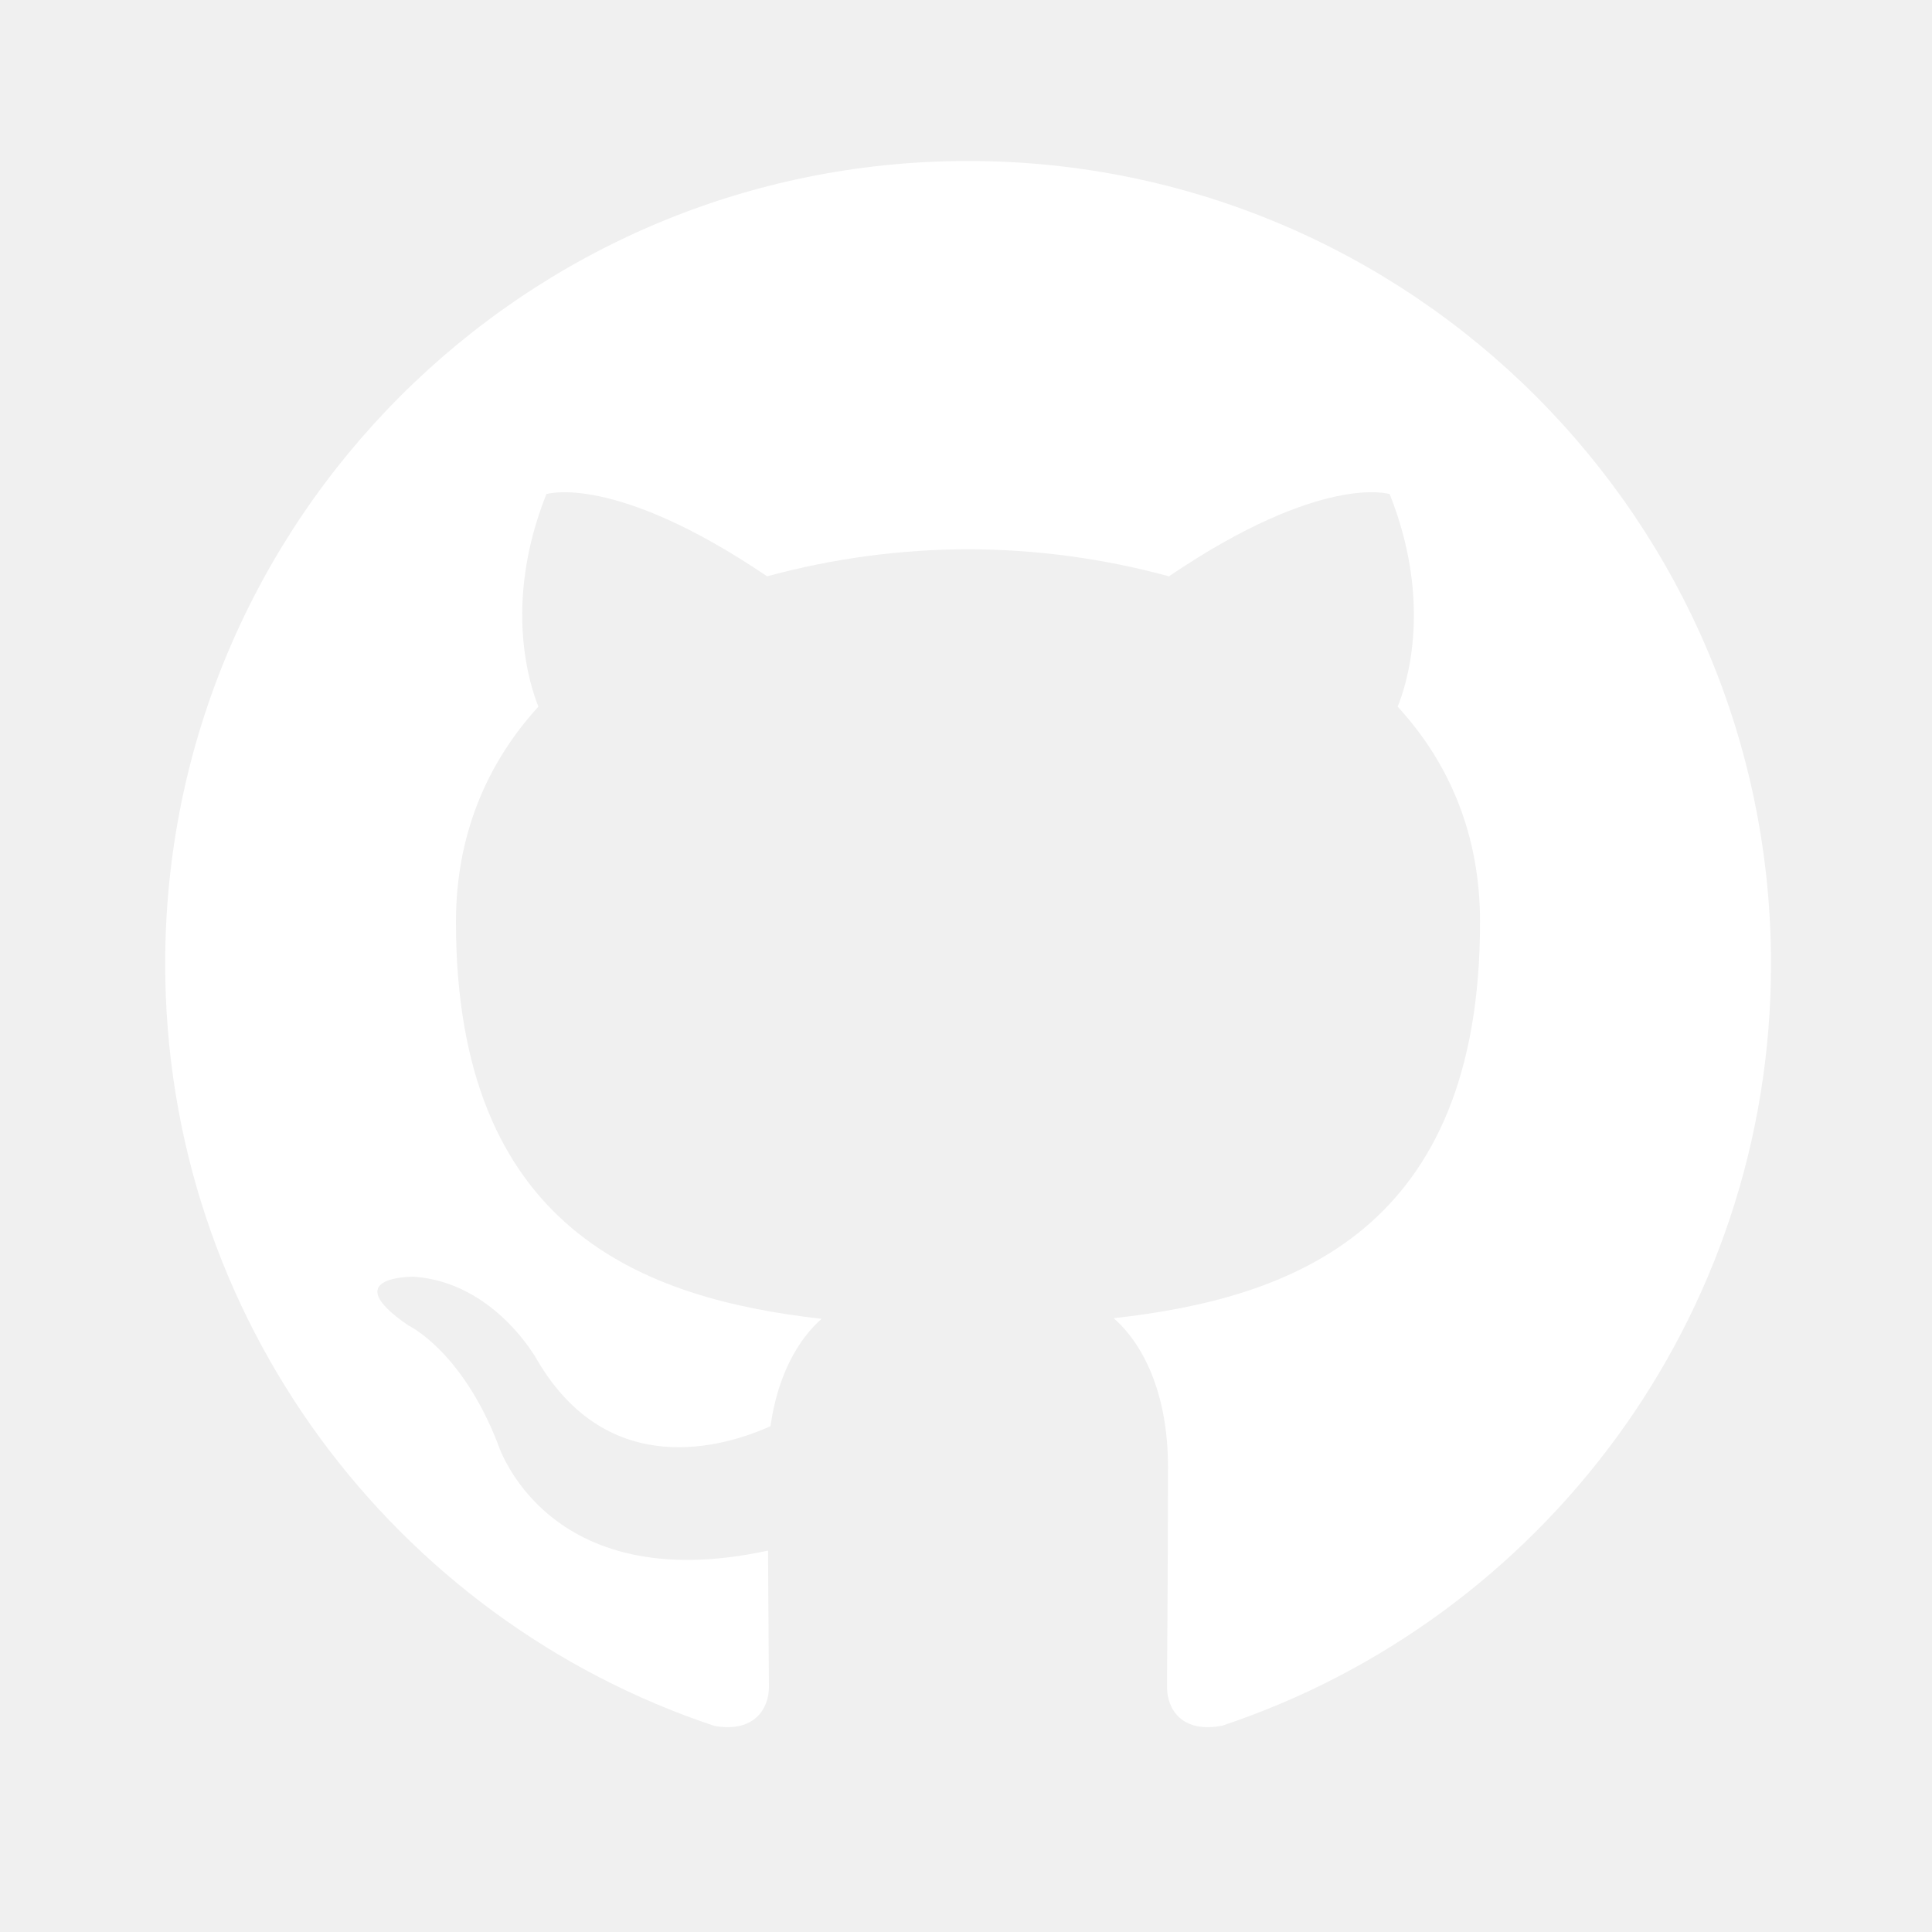
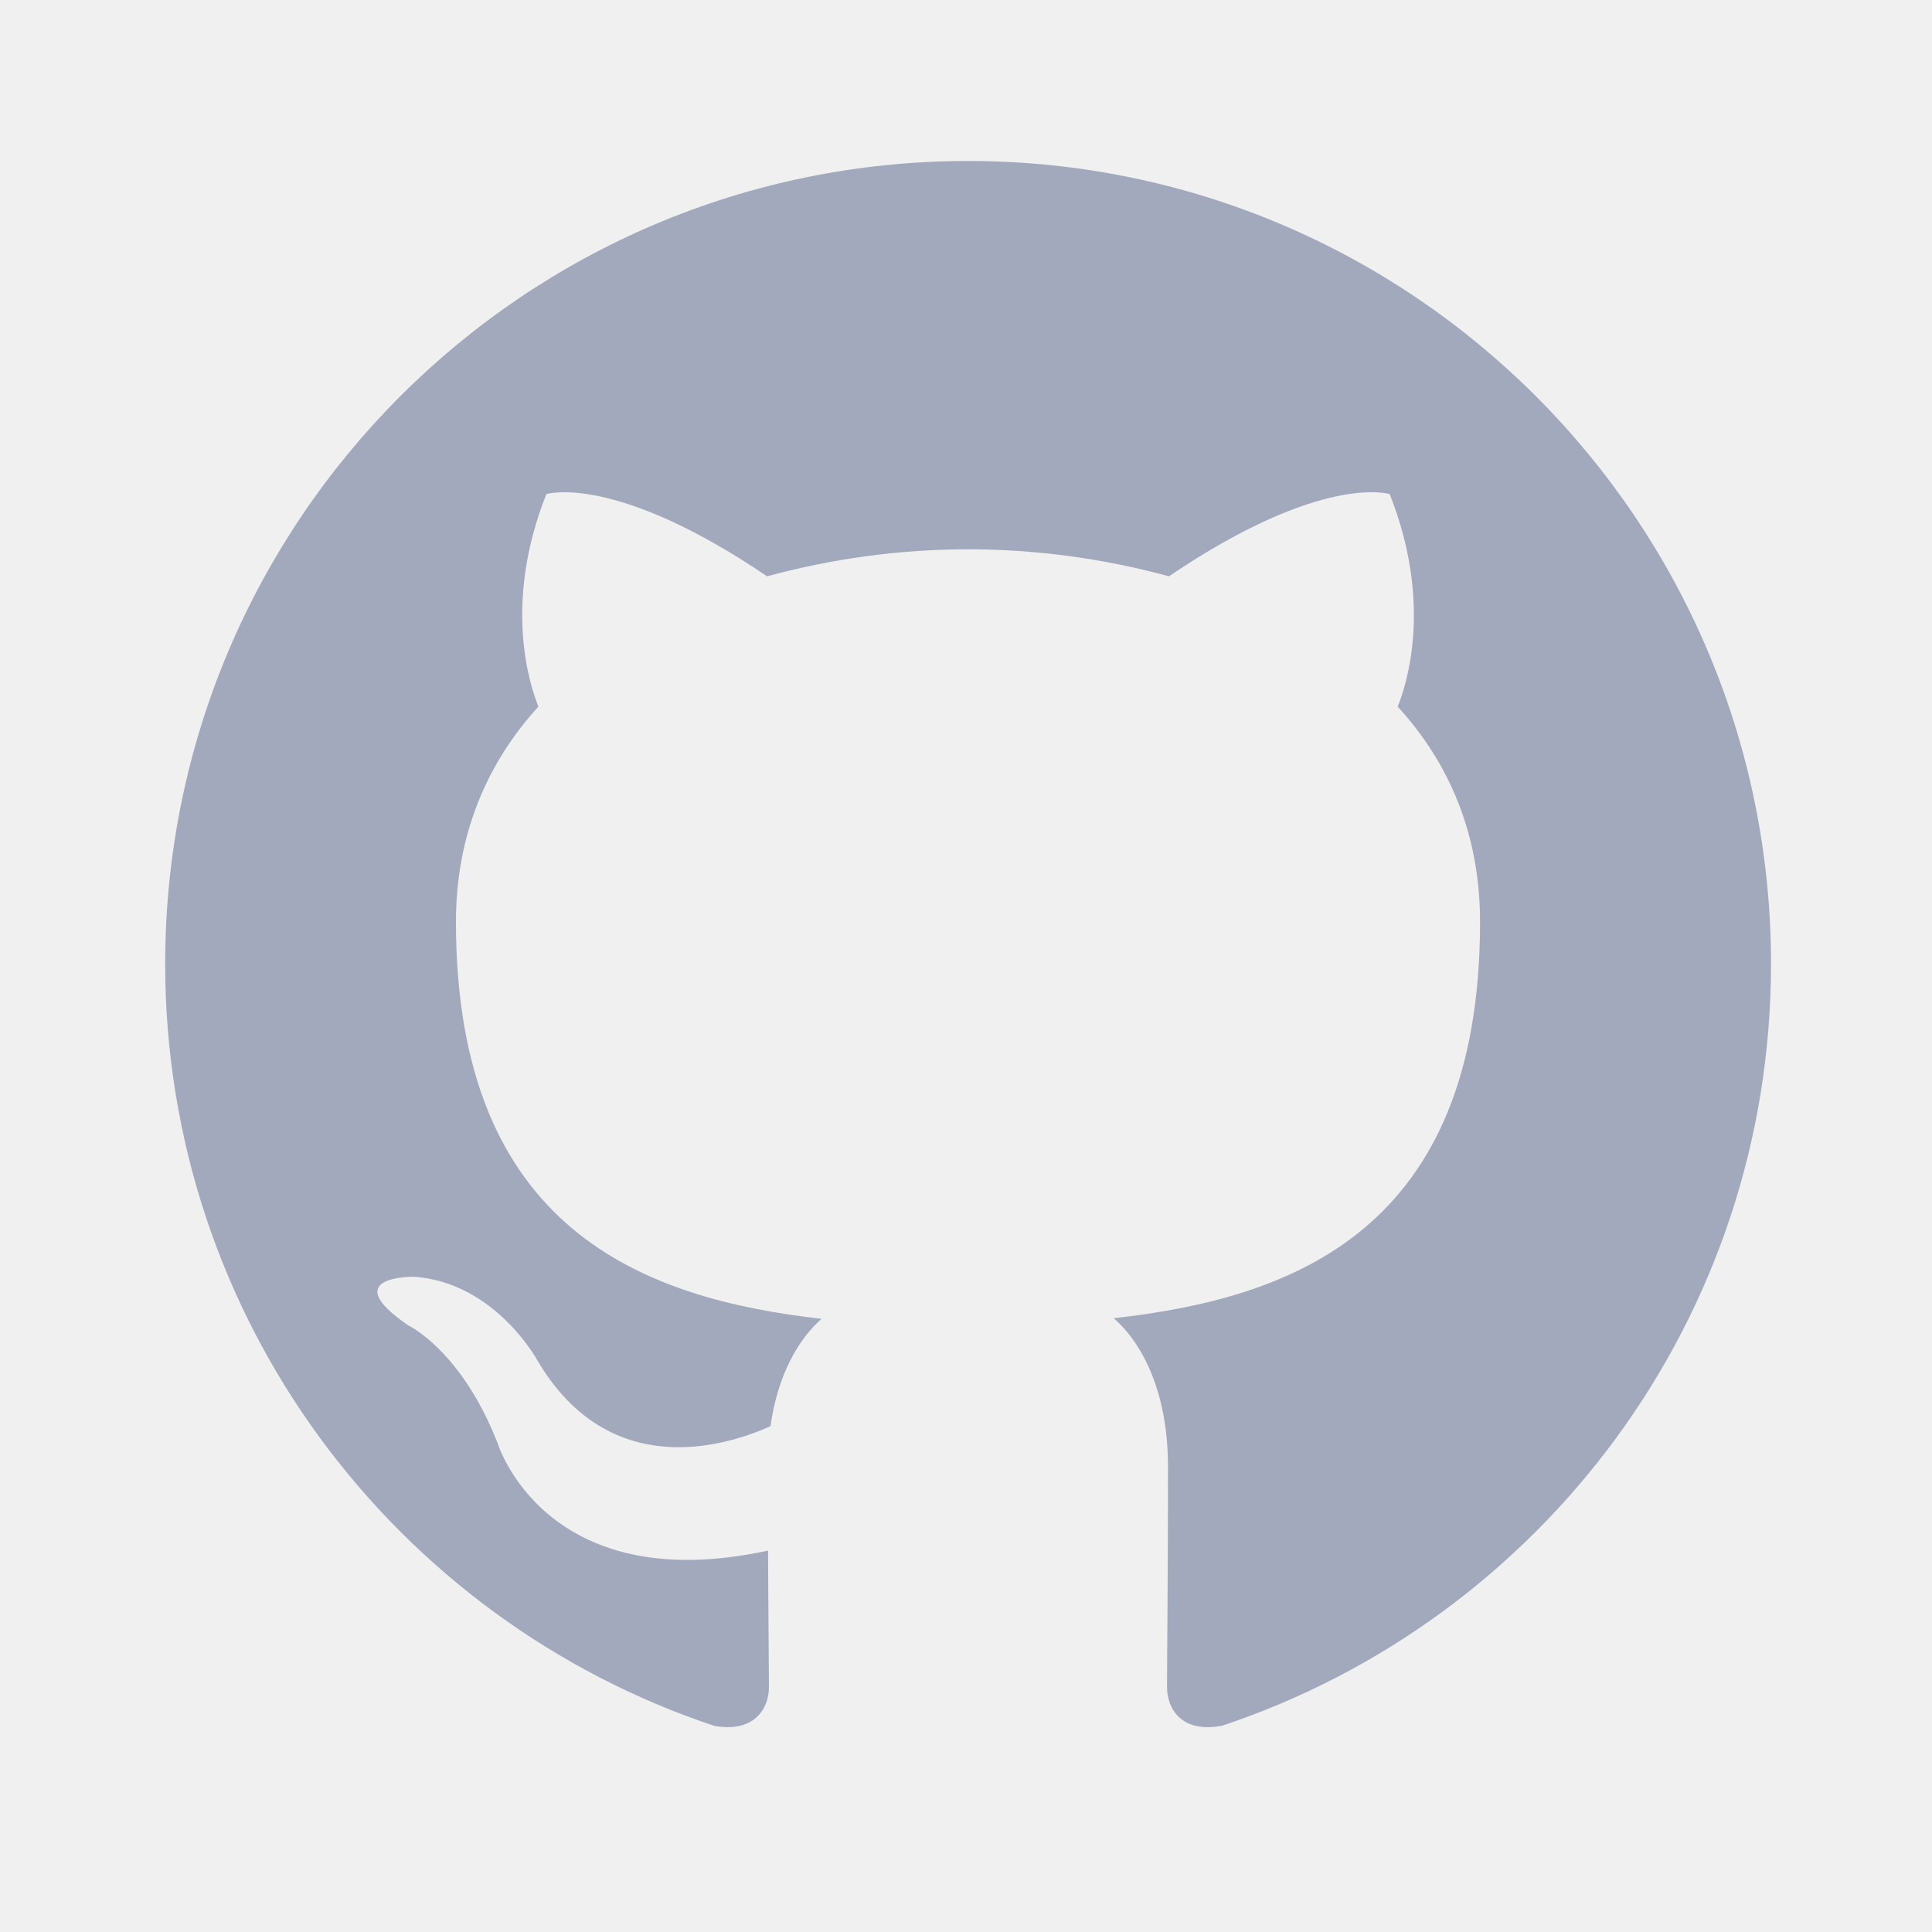
<svg xmlns="http://www.w3.org/2000/svg" width="40" height="40" viewBox="0 0 40 40" fill="none">
-   <path fill-rule="evenodd" clip-rule="evenodd" d="M20.043 3.333C10.862 3.333 3.42 10.775 3.42 19.957C3.42 27.3 8.182 33.532 14.788 35.732C15.62 35.882 15.92 35.37 15.92 34.93C15.92 34.535 15.907 33.488 15.902 32.103C11.277 33.107 10.3 29.873 10.3 29.873C9.547 27.953 8.455 27.442 8.455 27.442C6.947 26.41 8.57 26.433 8.57 26.433C10.24 26.55 11.115 28.147 11.115 28.147C12.598 30.687 15.008 29.953 15.952 29.528C16.103 28.453 16.537 27.72 17.01 27.305C13.32 26.887 9.44 25.46 9.44 19.088C9.44 17.277 10.088 15.79 11.147 14.63C10.978 14.208 10.403 12.517 11.312 10.23C11.312 10.23 12.707 9.782 15.882 11.932C17.238 11.563 18.636 11.374 20.042 11.372C21.447 11.374 22.846 11.562 24.202 11.932C27.378 9.78 28.772 10.23 28.772 10.23C29.68 12.517 29.11 14.208 28.937 14.63C30.003 15.79 30.643 17.275 30.643 19.088C30.643 25.477 26.76 26.88 23.057 27.292C23.648 27.805 24.182 28.818 24.182 30.368C24.182 32.592 24.162 34.385 24.162 34.93C24.162 35.375 24.458 35.892 25.307 35.728C31.91 33.525 36.667 27.298 36.667 19.957C36.667 10.775 29.225 3.333 20.043 3.333Z" fill="white" />
+   <path fill-rule="evenodd" clip-rule="evenodd" d="M20.043 3.333C10.862 3.333 3.42 10.775 3.42 19.957C3.42 27.3 8.182 33.532 14.788 35.732C15.62 35.882 15.92 35.37 15.92 34.93C15.92 34.535 15.907 33.488 15.902 32.103C11.277 33.107 10.3 29.873 10.3 29.873C9.547 27.953 8.455 27.442 8.455 27.442C6.947 26.41 8.57 26.433 8.57 26.433C10.24 26.55 11.115 28.147 11.115 28.147C12.598 30.687 15.008 29.953 15.952 29.528C16.103 28.453 16.537 27.72 17.01 27.305C13.32 26.887 9.44 25.46 9.44 19.088C9.44 17.277 10.088 15.79 11.147 14.63C10.978 14.208 10.403 12.517 11.312 10.23C11.312 10.23 12.707 9.782 15.882 11.932C17.238 11.563 18.636 11.374 20.042 11.372C21.447 11.374 22.846 11.562 24.202 11.932C27.378 9.78 28.772 10.23 28.772 10.23C29.68 12.517 29.11 14.208 28.937 14.63C30.003 15.79 30.643 17.275 30.643 19.088C30.643 25.477 26.76 26.88 23.057 27.292C23.648 27.805 24.182 28.818 24.182 30.368C24.182 32.592 24.162 34.385 24.162 34.93C24.162 35.375 24.458 35.892 25.307 35.728C31.91 33.525 36.667 27.298 36.667 19.957C36.667 10.775 29.225 3.333 20.043 3.333Z" fill="#A3A9BD" />
</svg>
